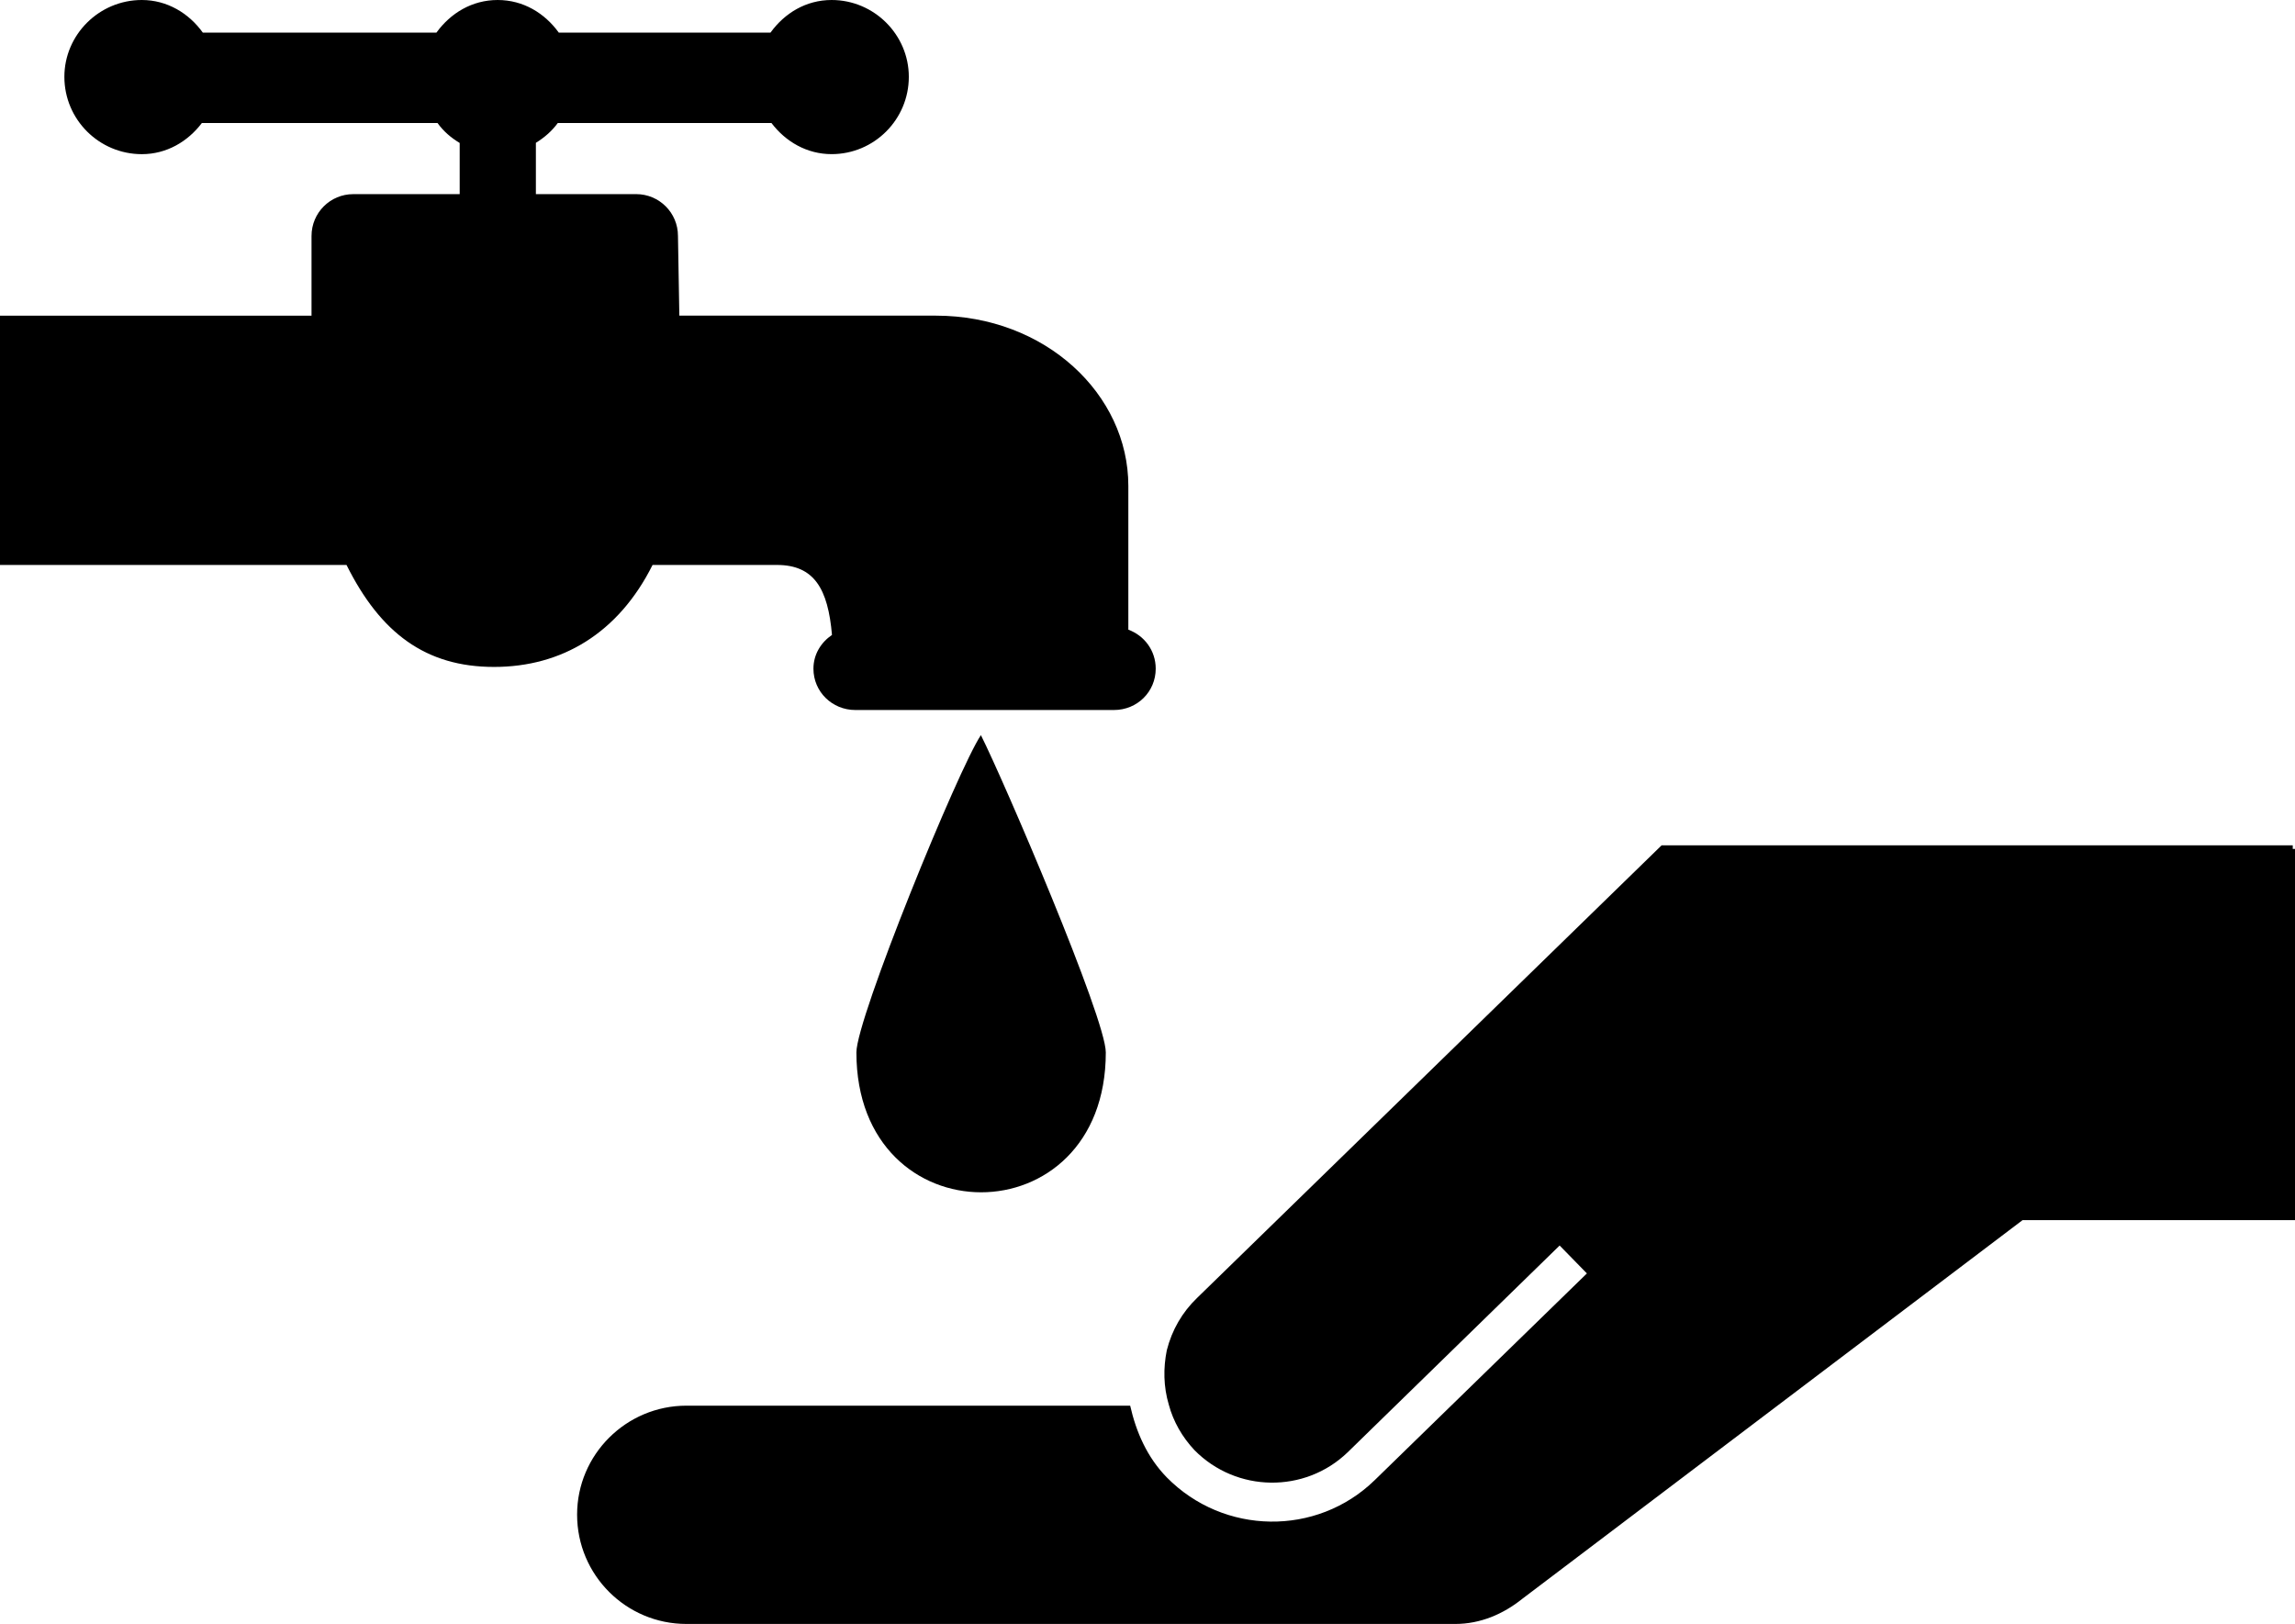
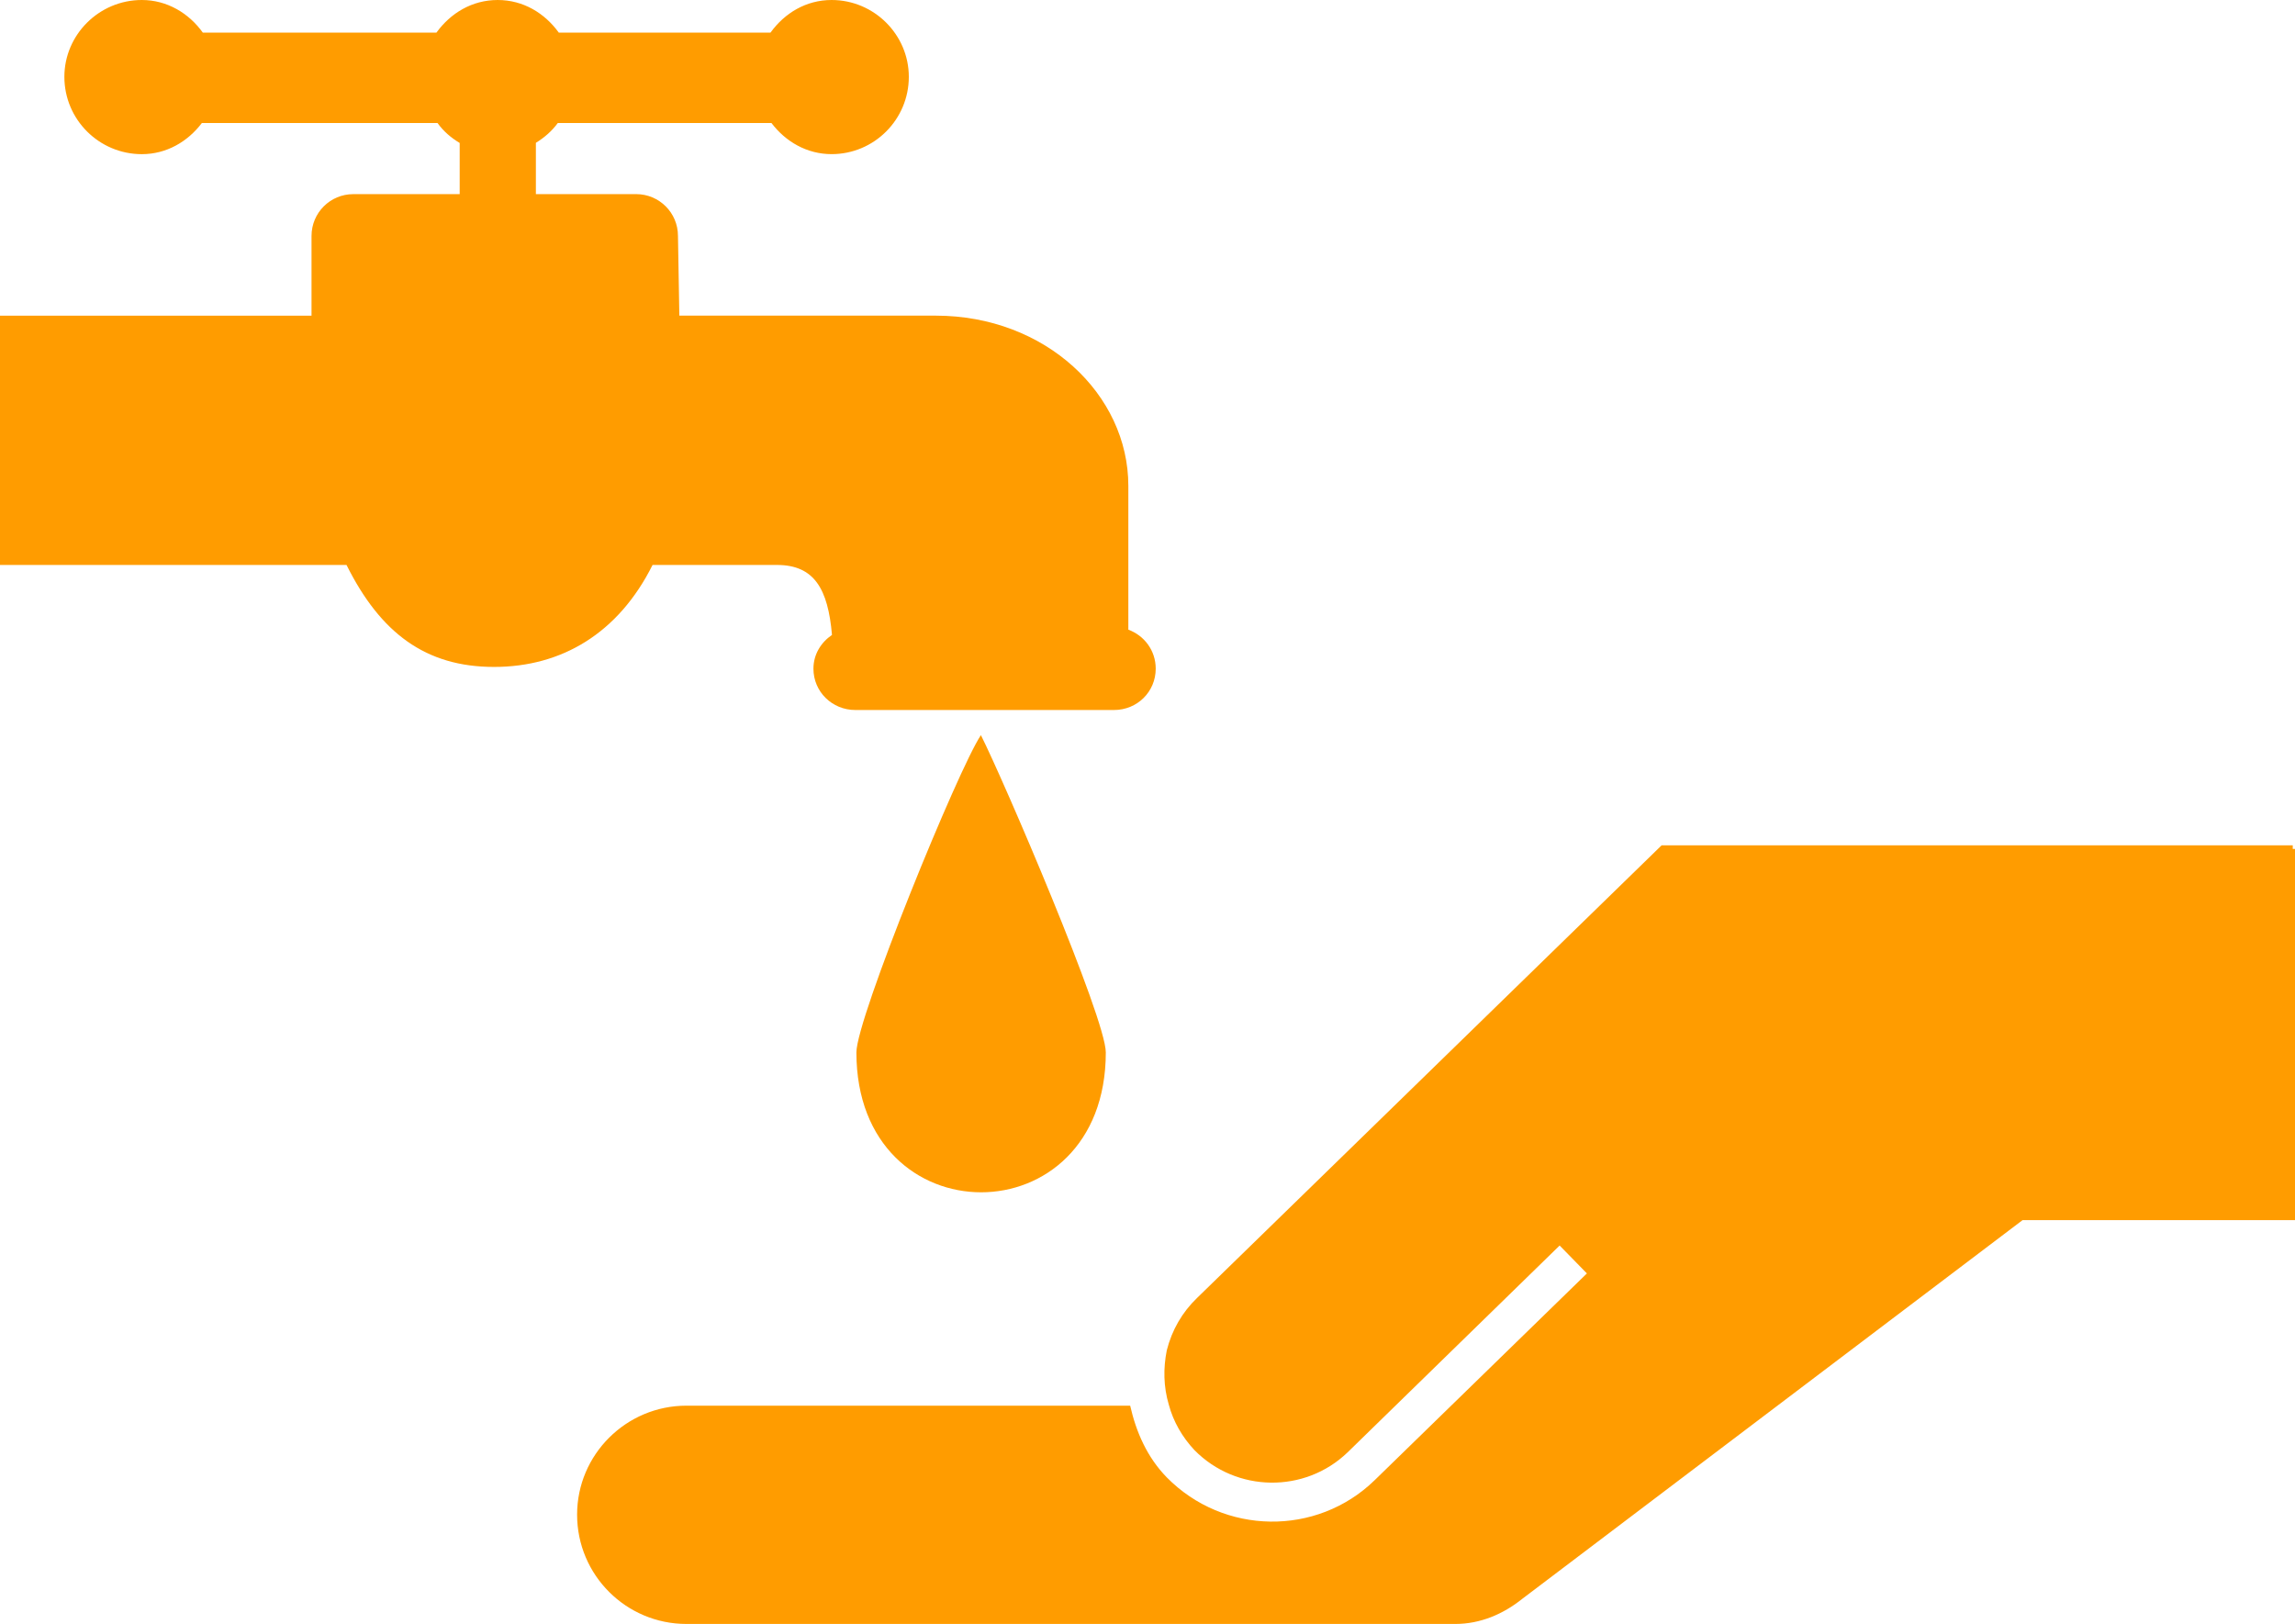
- <svg xmlns="http://www.w3.org/2000/svg" version="1.1" x="0px" y="0px" viewBox="0 0 100 70.758" enable-background="new 0 0 100 70.758" xml:space="preserve">
+ <svg xmlns="http://www.w3.org/2000/svg" version="1.1" x="0px" y="0px" viewBox="0 0 100 70.758" enable-background="new 0 0 100 70.758" xml:space="preserve" fill="#ff9c00">
  <path d="M42.741,32.031c0.993,1.97,5.442,12.338,5.442,13.824c0,8.127-10.867,8.127-10.867,0  C37.315,44.369,41.753,33.502,42.741,32.031z" />
  <path d="M49.165,27.436c0-1.128,0-3,0-6.266c0-3.988-3.613-7.417-8.393-7.417c0,0-0.027,0-11.171,0l-0.06-3.472  c0-1.015-0.819-1.823-1.823-1.823h-4.368V6.223c0.375-0.233,0.689-0.504,0.955-0.863c1.313,0,3.966,0,9.31,0  c0.613,0.809,1.541,1.356,2.621,1.356c1.855,0,3.364-1.508,3.364-3.369C39.6,1.514,38.091,0,36.236,0  c-1.118,0-2.051,0.575-2.664,1.422c-1.476,0-4.221,0-9.223,0C23.736,0.575,22.803,0,21.685,0s-2.056,0.575-2.669,1.422  c-2.848,0-6.233,0-10.178,0C8.23,0.575,7.281,0,6.18,0C4.318,0,2.805,1.514,2.805,3.348c0,1.861,1.514,3.369,3.375,3.369  c1.08,0,2.002-0.548,2.615-1.356c1.682,0,4.736,0,10.27,0C19.325,5.724,19.65,6,20.03,6.229v2.23h-4.639  c-0.998,0-1.817,0.808-1.817,1.823v3.472c-1.134,0-4.4,0-13.574,0v10.862c0.326,0,2.528,0,15.099,0  c1.481,2.973,3.456,4.443,6.429,4.443c2.951,0,5.42-1.471,6.906-4.443c0,0,0,0,5.42,0c1.628,0,2.225,1.047,2.398,3.049  c-0.472,0.32-0.808,0.841-0.808,1.47c0,1.009,0.819,1.801,1.823,1.801h11.274c1.009,0,1.817-0.792,1.817-1.801  C50.358,28.342,49.859,27.691,49.165,27.436z" />
  <path d="M50.841,58.833c-0.157,0.775-0.146,1.589,0.087,2.37c0.195,0.732,0.586,1.416,1.123,1.986  c1.823,1.845,4.802,1.888,6.668,0.092l9.239-9.012l1.188,1.216l-9.251,9.012c-2.522,2.452-6.575,2.393-9.055-0.125  c-0.857-0.879-1.334-1.975-1.595-3.125H29.91c-2.626,0-4.764,2.132-4.764,4.747c0,2.637,2.138,4.764,4.764,4.764h33.501  c1.091,0,2.089-0.429,2.914-1.091l21.804-16.504H100V36.99h-0.098v-0.157H72.401L52.159,56.554  C51.514,57.173,51.063,57.954,50.841,58.833z" />
</svg>
